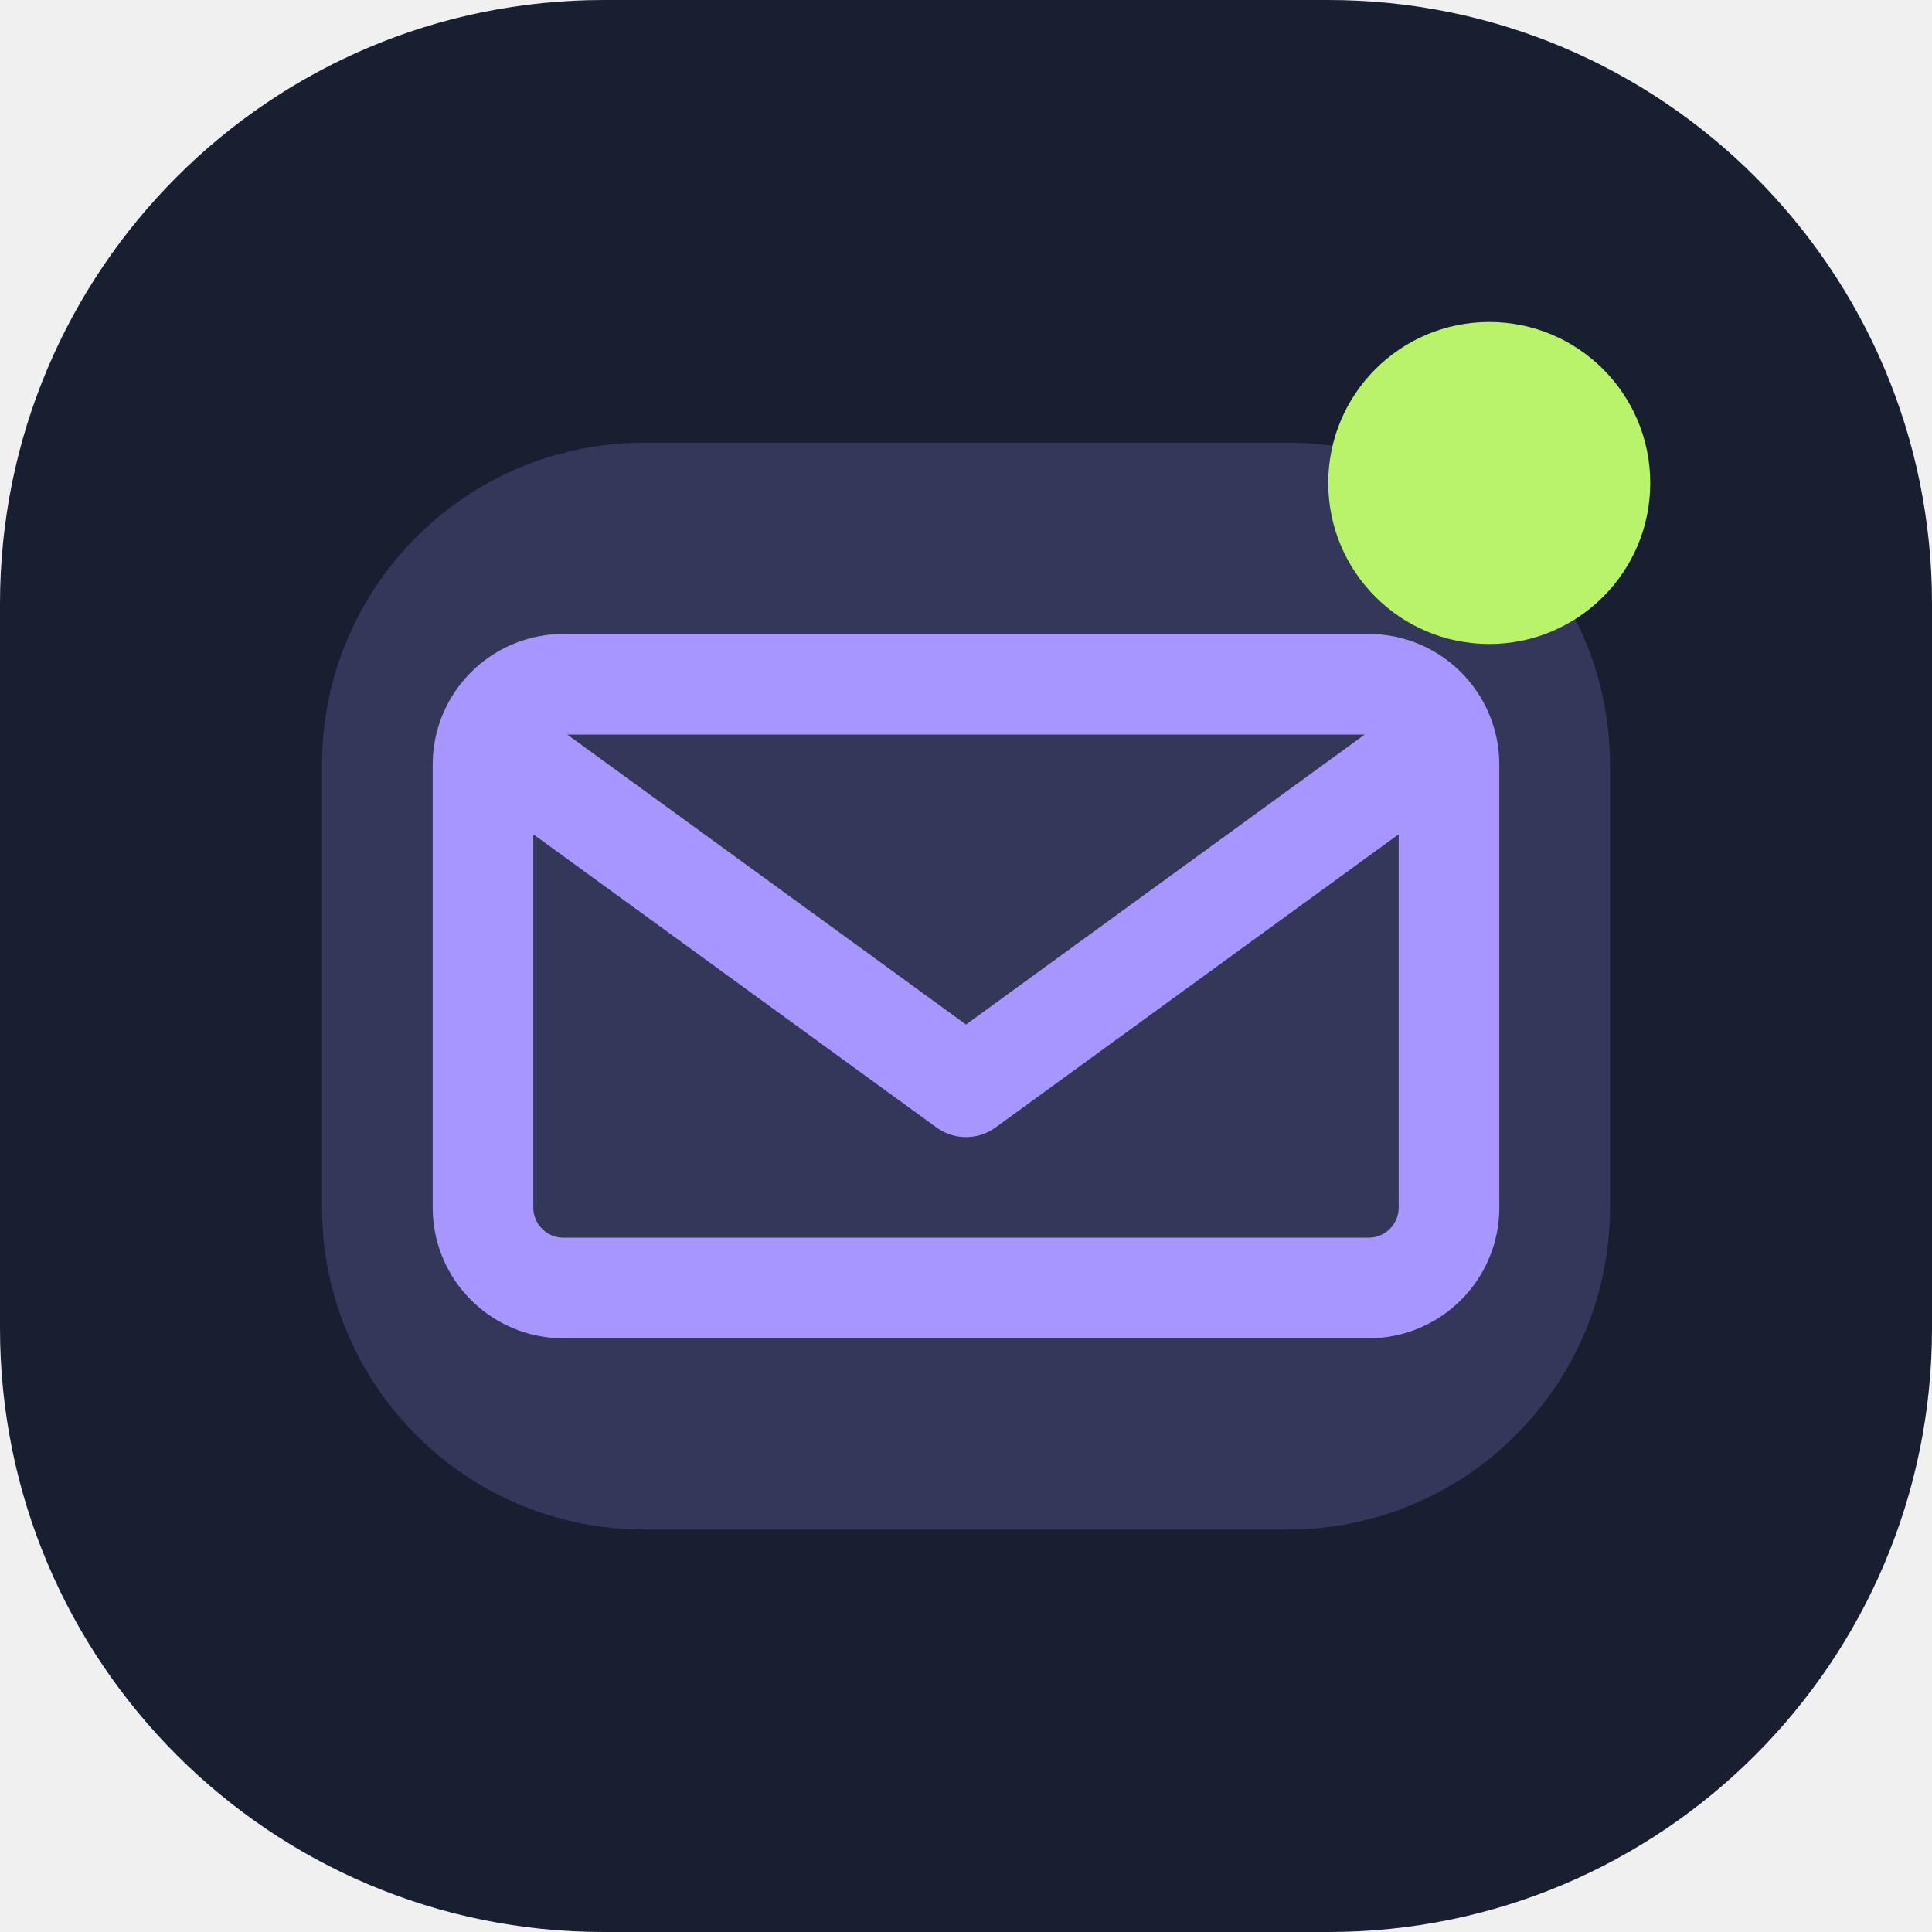
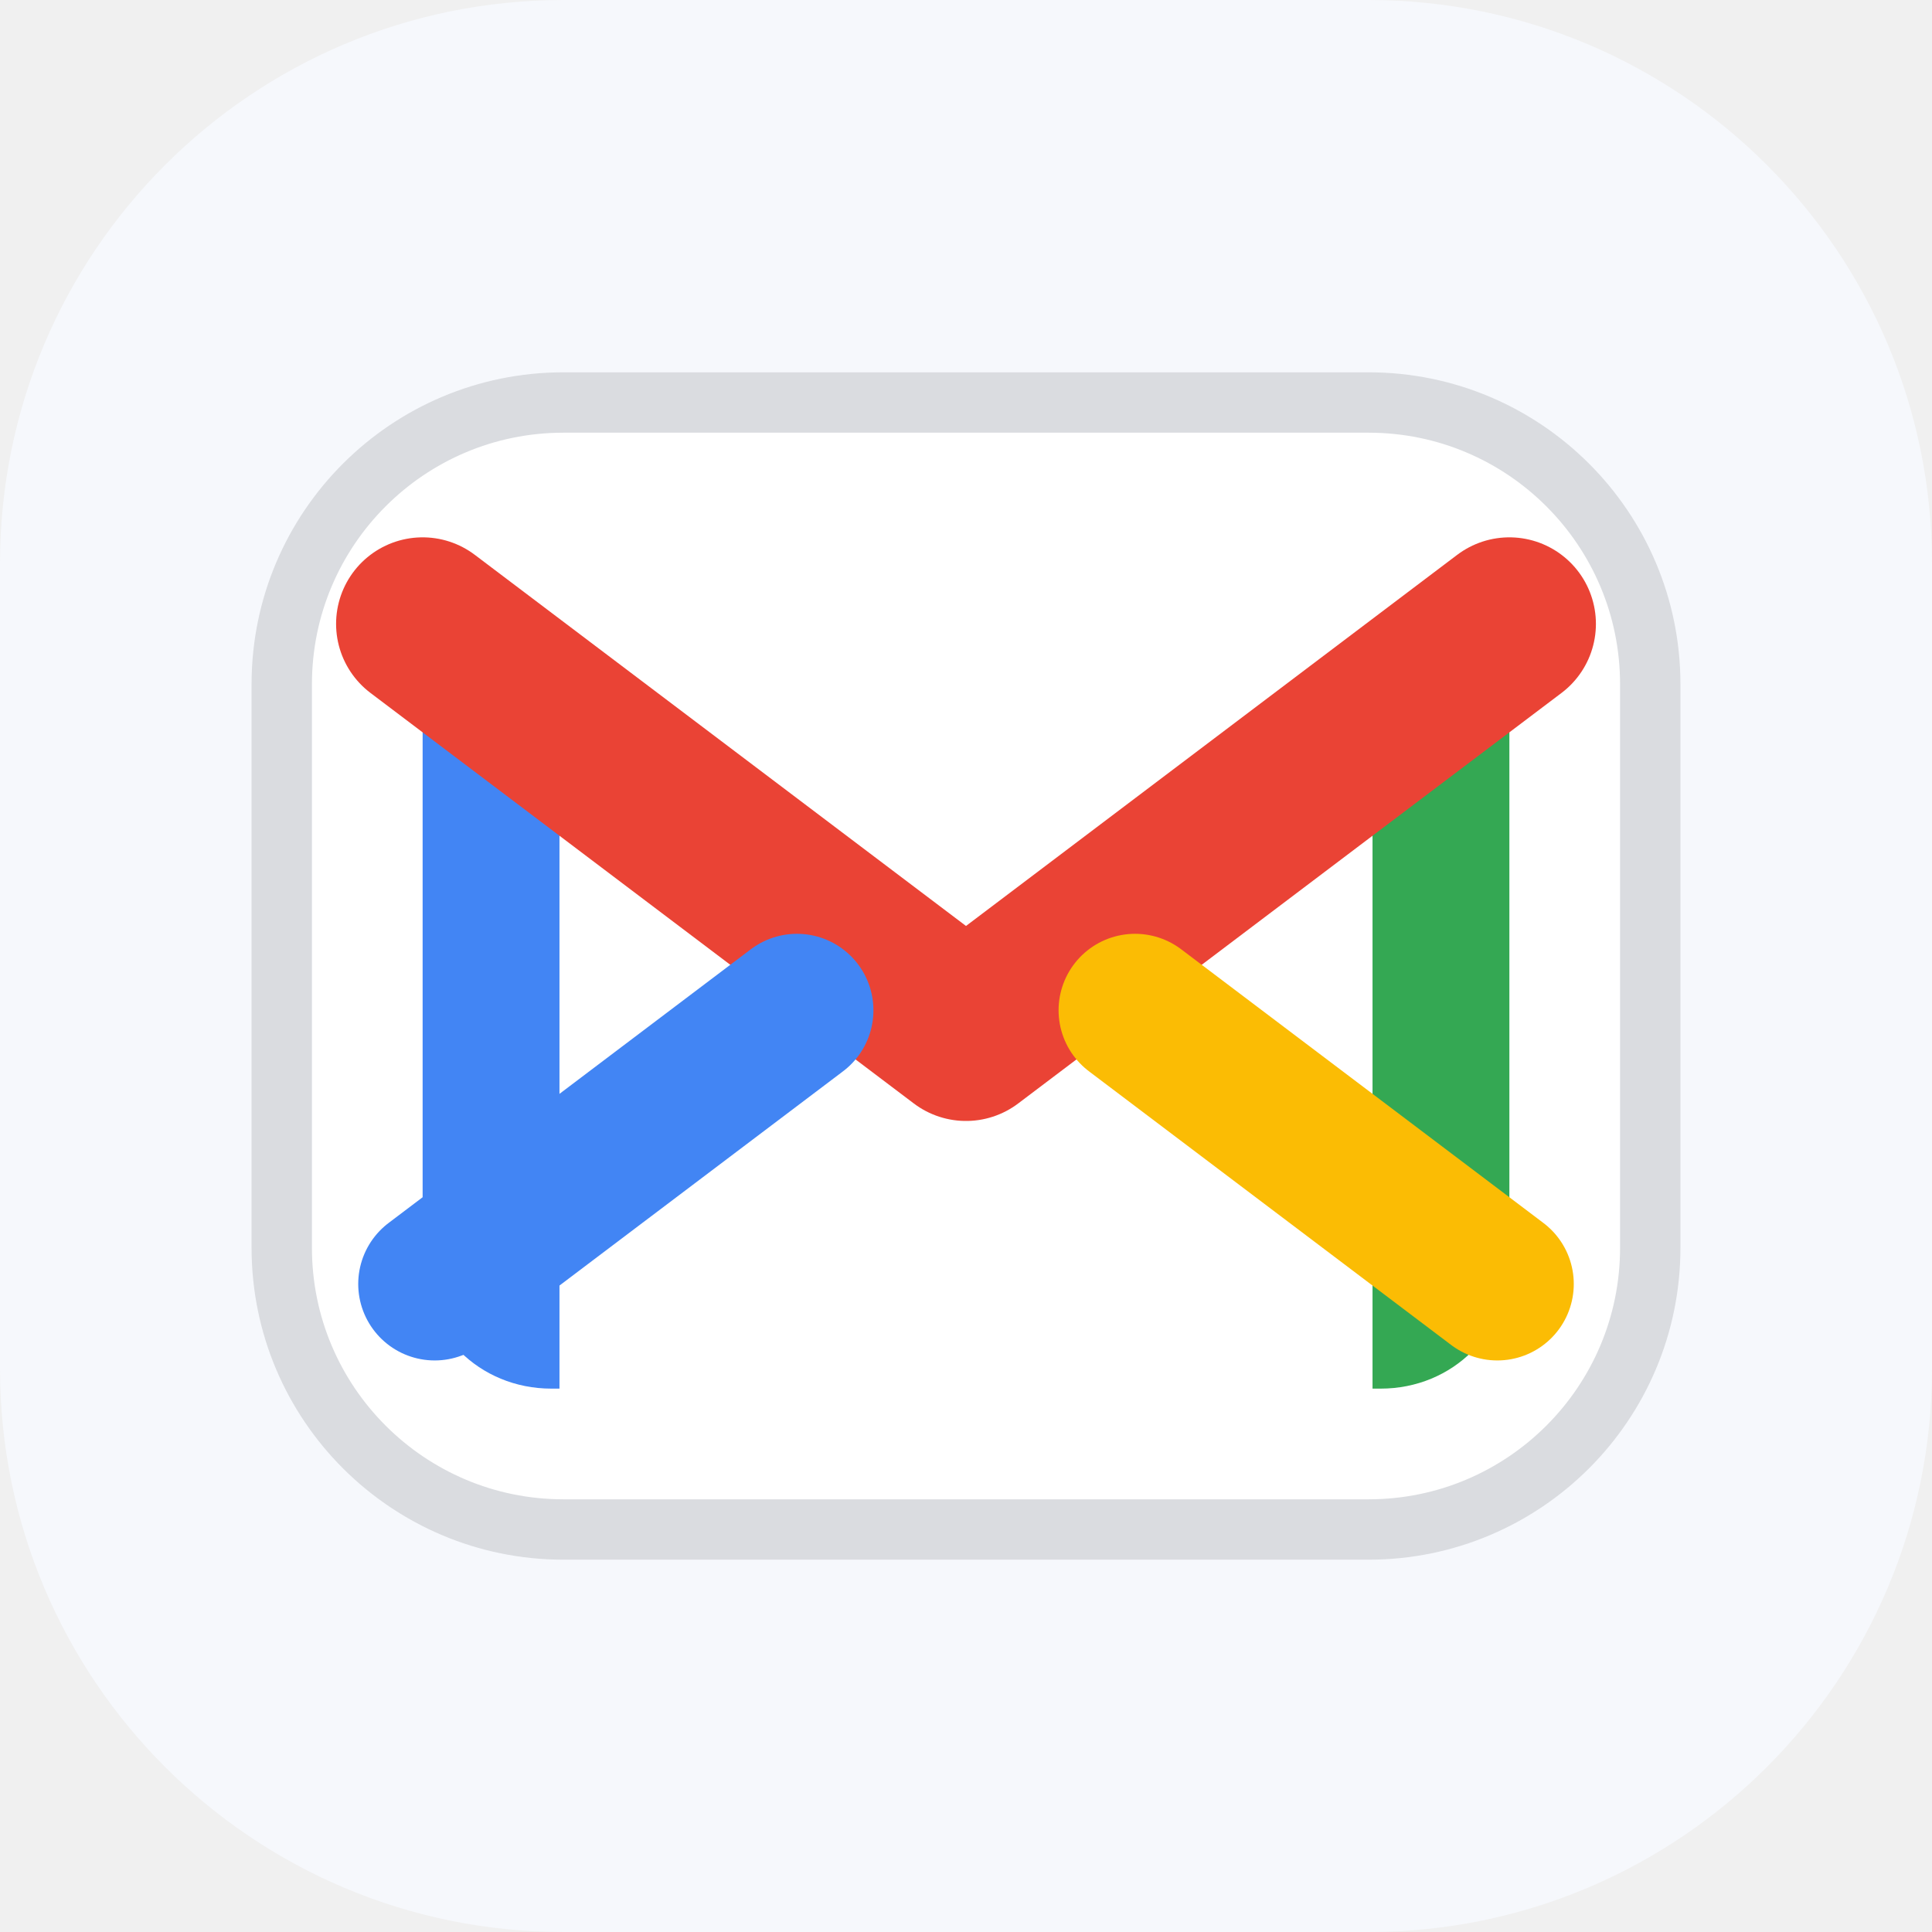
- <svg xmlns="http://www.w3.org/2000/svg" viewBox="0 0 48 48">
-   <rect width="48" height="48" rx="15" fill="#171f31" />
-   <rect x="8" y="11" width="32" height="27" rx="8" fill="#a896ff" fill-opacity=".2" />
-   <path d="M13 19l11 8 11-8M14 17h20a2 2 0 0 1 2 2v11a2 2 0 0 1-2 2H14a2 2 0 0 1-2-2V19a2 2 0 0 1 2-2z" fill="none" stroke="#a896ff" stroke-width="2.5" stroke-linecap="round" stroke-linejoin="round" />
-   <circle cx="37" cy="12" r="4" fill="#b8f36a" />
+ <svg xmlns="http://www.w3.org/2000/svg" viewBox="0 0 48 48" fill="none">
+   <rect width="48" height="48" rx="14" fill="#f6f8fc" />
+   <rect x="7" y="10" width="34" height="28" rx="7" fill="#fff" stroke="#dadce0" stroke-width="1.5" />
+   <path d="M10.5 15.5v15.8c0 1.8 1.4 3.2 3.2 3.2h.2V20.3l-3.4-4.8Z" fill="#4285f4" />
+   <path d="M34.1 34.5h.2c1.8 0 3.2-1.4 3.2-3.2V15.5l-3.4 4.8v14.2Z" fill="#34a853" />
+   <path d="m10.5 15.5 13.5 10.2 13.5-10.2" stroke="#ea4335" stroke-width="4.3" stroke-linecap="round" stroke-linejoin="round" />
+   <path d="m10.8 31.9 9-6.8" stroke="#4285f4" stroke-width="3.8" stroke-linecap="round" />
+   <path d="m37.2 31.9-9-6.8" stroke="#fbbc04" stroke-width="3.8" stroke-linecap="round" />
</svg>
